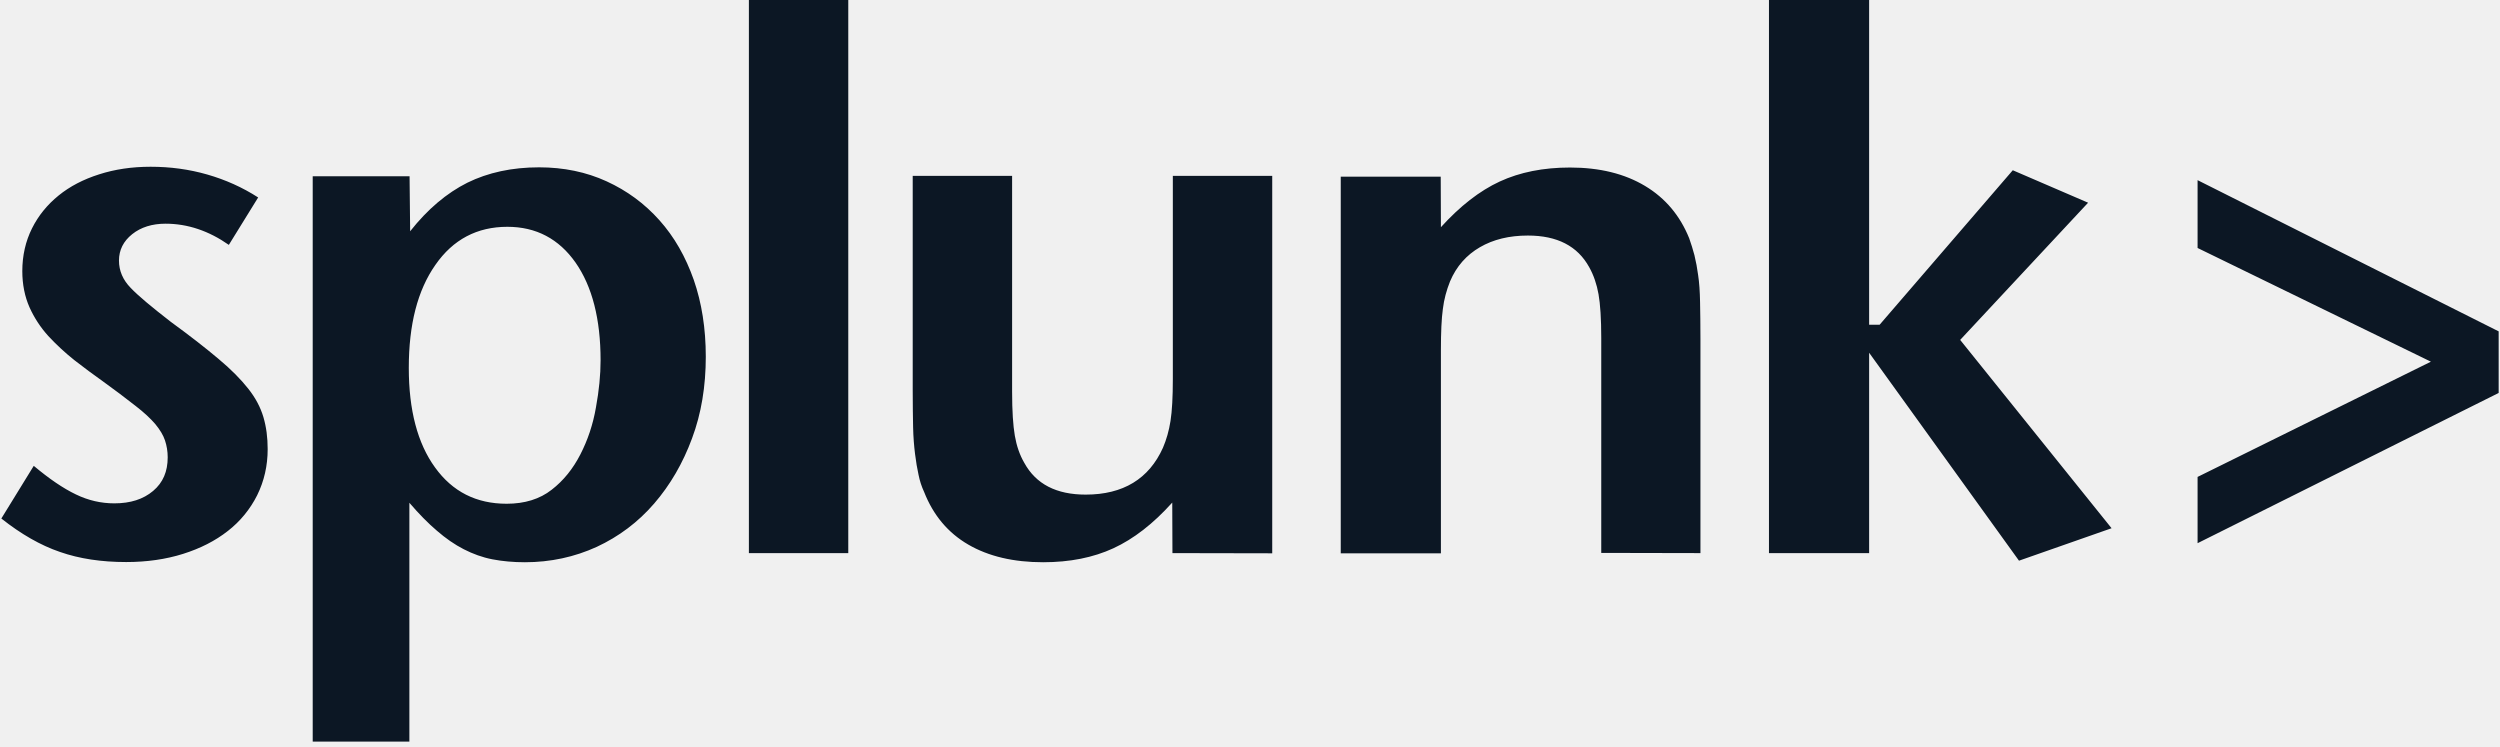
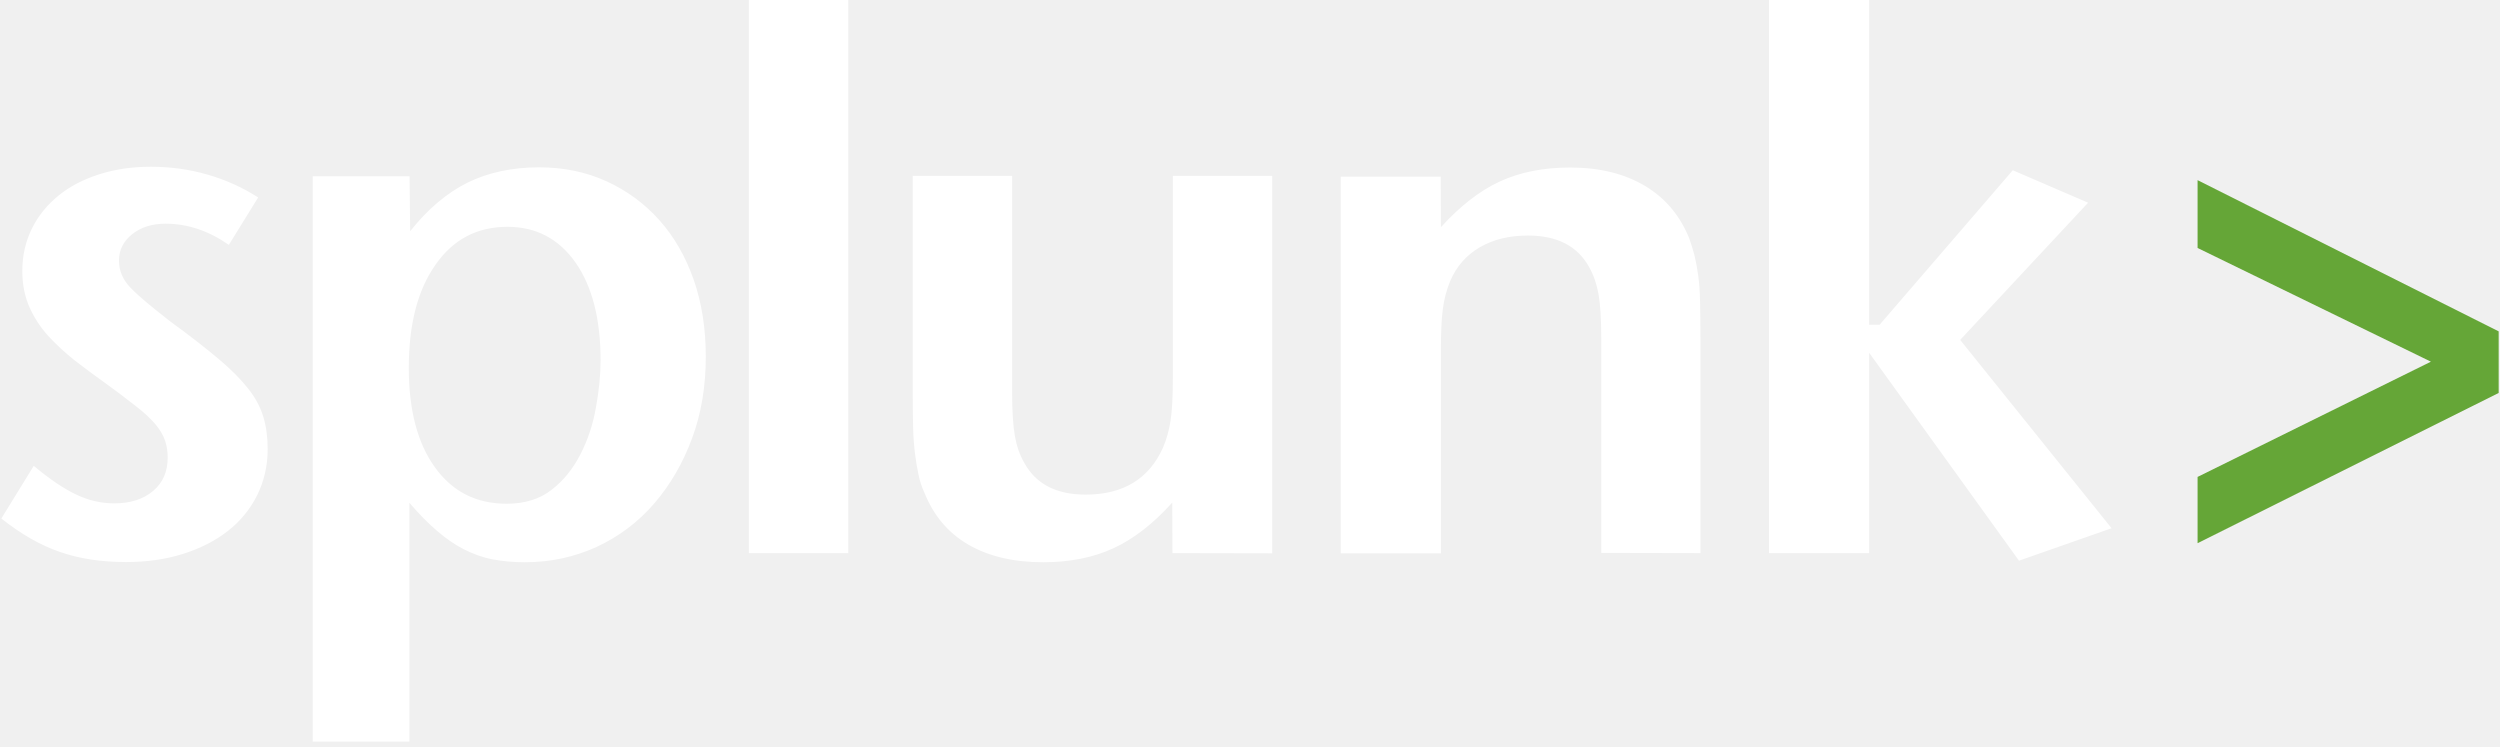
<svg xmlns="http://www.w3.org/2000/svg" width="3.35em" height="1em" viewBox="0 0 512 153">
-   <path fill="#0c1724" d="M54.602 92.081q0 5.08-2.148 9.443a21.4 21.4 0 0 1-6.01 7.332c-2.587 2.032-5.651 3.586-9.193 4.702c-3.542 1.115-7.442 1.673-11.661 1.673c-5.054 0-9.591-.677-13.571-2.072c-3.98-1.354-8-3.666-12.019-6.853l6.646-10.798c3.184 2.67 6.05 4.622 8.636 5.857c2.547 1.236 5.174 1.833 7.88 1.833c3.304 0 5.93-.837 7.96-2.55s2.985-3.984 2.985-6.893c0-1.235-.2-2.39-.557-3.466c-.359-1.077-1.035-2.192-1.99-3.348c-.956-1.115-2.309-2.39-4.02-3.705a197 197 0 0 0-6.567-4.941a167 167 0 0 1-6.009-4.463a49 49 0 0 1-5.333-4.94a22.5 22.5 0 0 1-3.86-5.897c-.955-2.152-1.473-4.662-1.473-7.411c0-3.188.677-6.137 1.99-8.766s3.144-4.861 5.452-6.734c2.309-1.873 5.055-3.307 8.318-4.343c3.224-1.036 6.726-1.554 10.546-1.554c4.02 0 7.88.518 11.621 1.594c3.741 1.075 7.204 2.63 10.427 4.701l-6.01 9.723c-4.098-2.87-8.436-4.344-12.973-4.344c-2.746 0-5.054.718-6.845 2.152s-2.707 3.228-2.707 5.419c0 2.072.796 3.945 2.388 5.578c1.592 1.674 4.338 3.945 8.238 6.973c3.94 2.869 7.204 5.42 9.75 7.57c2.588 2.152 4.618 4.224 6.13 6.137s2.507 3.825 3.104 5.817c.597 2.032.875 4.183.875 6.574m68.254-18.209q0 4.483-.955 9.683c-.598 3.466-1.672 6.654-3.184 9.602s-3.463 5.38-5.89 7.252c-2.428 1.912-5.532 2.869-9.233 2.869c-6.209 0-11.104-2.47-14.686-7.451c-3.582-4.94-5.372-11.754-5.372-20.4c0-8.886 1.79-15.899 5.452-21.118c3.621-5.22 8.556-7.81 14.765-7.81c5.89 0 10.546 2.47 13.969 7.331c3.423 4.901 5.134 11.595 5.134 20.042m21.57-.757c0-5.777-.836-11.037-2.467-15.738c-1.672-4.742-3.98-8.806-7.045-12.233c-3.064-3.426-6.646-6.056-10.825-7.969q-6.268-2.868-13.85-2.869c-5.571 0-10.466 1.076-14.685 3.148c-4.218 2.112-8.158 5.419-11.74 9.961l-.12-11.276H63.837v115.909h19.819v-48.97c1.95 2.272 3.82 4.184 5.651 5.738c1.79 1.554 3.622 2.83 5.492 3.786s3.82 1.673 5.89 2.072c2.07.398 4.299.597 6.646.597c5.254 0 10.189-1.076 14.726-3.148c4.537-2.111 8.476-5.06 11.78-8.885s5.89-8.288 7.76-13.348c1.91-5.1 2.826-10.718 2.826-16.775m8.835 40.284h20.376V0h-20.376zm107.295.04v-77.38H240.18v41.638q0 5.559-.477 8.607c-.319 2.032-.836 3.825-1.552 5.499c-2.866 6.375-8.16 9.602-15.84 9.602c-6.01 0-10.188-2.152-12.576-6.495c-.955-1.633-1.592-3.506-1.95-5.578s-.557-5.06-.557-9.005V36.06H186.85v43.948c0 2.989.04 5.539.08 7.571s.2 3.905.398 5.498c.199 1.594.438 3.029.716 4.264a15.4 15.4 0 0 0 1.155 3.546c1.87 4.741 4.855 8.328 9.033 10.758c4.18 2.43 9.313 3.626 15.363 3.626c5.452 0 10.267-.956 14.406-2.869c4.14-1.912 8.159-5.02 12.059-9.363l.04 10.36zm87.794-.04v-43.87c0-2.988-.04-5.538-.08-7.65s-.159-3.945-.398-5.498a38 38 0 0 0-.756-4.065a44 44 0 0 0-1.075-3.466c-1.87-4.622-4.855-8.208-9.034-10.719c-4.178-2.51-9.313-3.785-15.401-3.785c-5.453 0-10.268.957-14.407 2.87c-4.14 1.912-8.159 5.06-12.059 9.363l-.04-10.36h-20.496v77.22h20.536V71.76c0-3.587.12-6.415.398-8.408c.239-1.992.756-3.865 1.473-5.658c1.313-3.108 3.382-5.418 6.128-7.012s6.01-2.39 9.83-2.39c6.01 0 10.189 2.15 12.576 6.494c.916 1.633 1.553 3.506 1.91 5.538c.359 2.032.558 5.06.558 8.965v44.068zm84.29-5.1L401.6 69.689l26.226-28.13l-15.44-6.655l-27.302 31.676h-2.15V0h-20.535v113.399h20.536v-41.08l30.724 42.633zM512 80.565v-12.63l-61.727-31v13.906l47.836 23.31l-47.836 23.627v13.587z" />
+   <path fill="#ffffff" d="M54.602 92.081q0 5.08-2.148 9.443a21.4 21.4 0 0 1-6.01 7.332c-2.587 2.032-5.651 3.586-9.193 4.702c-3.542 1.115-7.442 1.673-11.661 1.673c-5.054 0-9.591-.677-13.571-2.072c-3.98-1.354-8-3.666-12.019-6.853l6.646-10.798c3.184 2.67 6.05 4.622 8.636 5.857c2.547 1.236 5.174 1.833 7.88 1.833c3.304 0 5.93-.837 7.96-2.55s2.985-3.984 2.985-6.893c0-1.235-.2-2.39-.557-3.466c-.359-1.077-1.035-2.192-1.99-3.348c-.956-1.115-2.309-2.39-4.02-3.705a197 197 0 0 0-6.567-4.941a167 167 0 0 1-6.009-4.463a49 49 0 0 1-5.333-4.94a22.5 22.5 0 0 1-3.86-5.897c-.955-2.152-1.473-4.662-1.473-7.411c0-3.188.677-6.137 1.99-8.766s3.144-4.861 5.452-6.734c2.309-1.873 5.055-3.307 8.318-4.343c3.224-1.036 6.726-1.554 10.546-1.554c4.02 0 7.88.518 11.621 1.594c3.741 1.075 7.204 2.63 10.427 4.701l-6.01 9.723c-4.098-2.87-8.436-4.344-12.973-4.344c-2.746 0-5.054.718-6.845 2.152s-2.707 3.228-2.707 5.419c0 2.072.796 3.945 2.388 5.578c1.592 1.674 4.338 3.945 8.238 6.973c3.94 2.869 7.204 5.42 9.75 7.57c2.588 2.152 4.618 4.224 6.13 6.137s2.507 3.825 3.104 5.817c.597 2.032.875 4.183.875 6.574m68.254-18.209q0 4.483-.955 9.683c-.598 3.466-1.672 6.654-3.184 9.602s-3.463 5.38-5.89 7.252c-2.428 1.912-5.532 2.869-9.233 2.869c-6.209 0-11.104-2.47-14.686-7.451c-3.582-4.94-5.372-11.754-5.372-20.4c0-8.886 1.79-15.899 5.452-21.118c3.621-5.22 8.556-7.81 14.765-7.81c5.89 0 10.546 2.47 13.969 7.331c3.423 4.901 5.134 11.595 5.134 20.042m21.57-.757c0-5.777-.836-11.037-2.467-15.738c-1.672-4.742-3.98-8.806-7.045-12.233c-3.064-3.426-6.646-6.056-10.825-7.969q-6.268-2.868-13.85-2.869c-5.571 0-10.466 1.076-14.685 3.148c-4.218 2.112-8.158 5.419-11.74 9.961l-.12-11.276H63.837v115.909h19.819v-48.97c1.95 2.272 3.82 4.184 5.651 5.738c1.79 1.554 3.622 2.83 5.492 3.786s3.82 1.673 5.89 2.072c2.07.398 4.299.597 6.646.597c5.254 0 10.189-1.076 14.726-3.148c4.537-2.111 8.476-5.06 11.78-8.885s5.89-8.288 7.76-13.348c1.91-5.1 2.826-10.718 2.826-16.775m8.835 40.284h20.376V0h-20.376zm107.295.04v-77.38H240.18v41.638q0 5.559-.477 8.607c-.319 2.032-.836 3.825-1.552 5.499c-2.866 6.375-8.16 9.602-15.84 9.602c-6.01 0-10.188-2.152-12.576-6.495c-.955-1.633-1.592-3.506-1.95-5.578s-.557-5.06-.557-9.005V36.06H186.85v43.948c0 2.989.04 5.539.08 7.571s.2 3.905.398 5.498c.199 1.594.438 3.029.716 4.264a15.4 15.4 0 0 0 1.155 3.546c1.87 4.741 4.855 8.328 9.033 10.758c4.18 2.43 9.313 3.626 15.363 3.626c5.452 0 10.267-.956 14.406-2.869c4.14-1.912 8.159-5.02 12.059-9.363l.04 10.36zm87.794-.04v-43.87c0-2.988-.04-5.538-.08-7.65s-.159-3.945-.398-5.498a38 38 0 0 0-.756-4.065a44 44 0 0 0-1.075-3.466c-1.87-4.622-4.855-8.208-9.034-10.719c-4.178-2.51-9.313-3.785-15.401-3.785c-5.453 0-10.268.957-14.407 2.87c-4.14 1.912-8.159 5.06-12.059 9.363l-.04-10.36h-20.496v77.22h20.536V71.76c0-3.587.12-6.415.398-8.408c.239-1.992.756-3.865 1.473-5.658c1.313-3.108 3.382-5.418 6.128-7.012s6.01-2.39 9.83-2.39c6.01 0 10.189 2.15 12.576 6.494c.916 1.633 1.553 3.506 1.91 5.538c.359 2.032.558 5.06.558 8.965v44.068zm84.29-5.1L401.6 69.689l26.226-28.13l-15.44-6.655l-27.302 31.676h-2.15V0h-20.535v113.399h20.536v-41.08l30.724 42.633z" />
+   <path fill="#65a637" d="M512 80.565v-12.63l-61.727-31v13.906l47.836 23.31l-47.836 23.627v13.587z" />
</svg>
